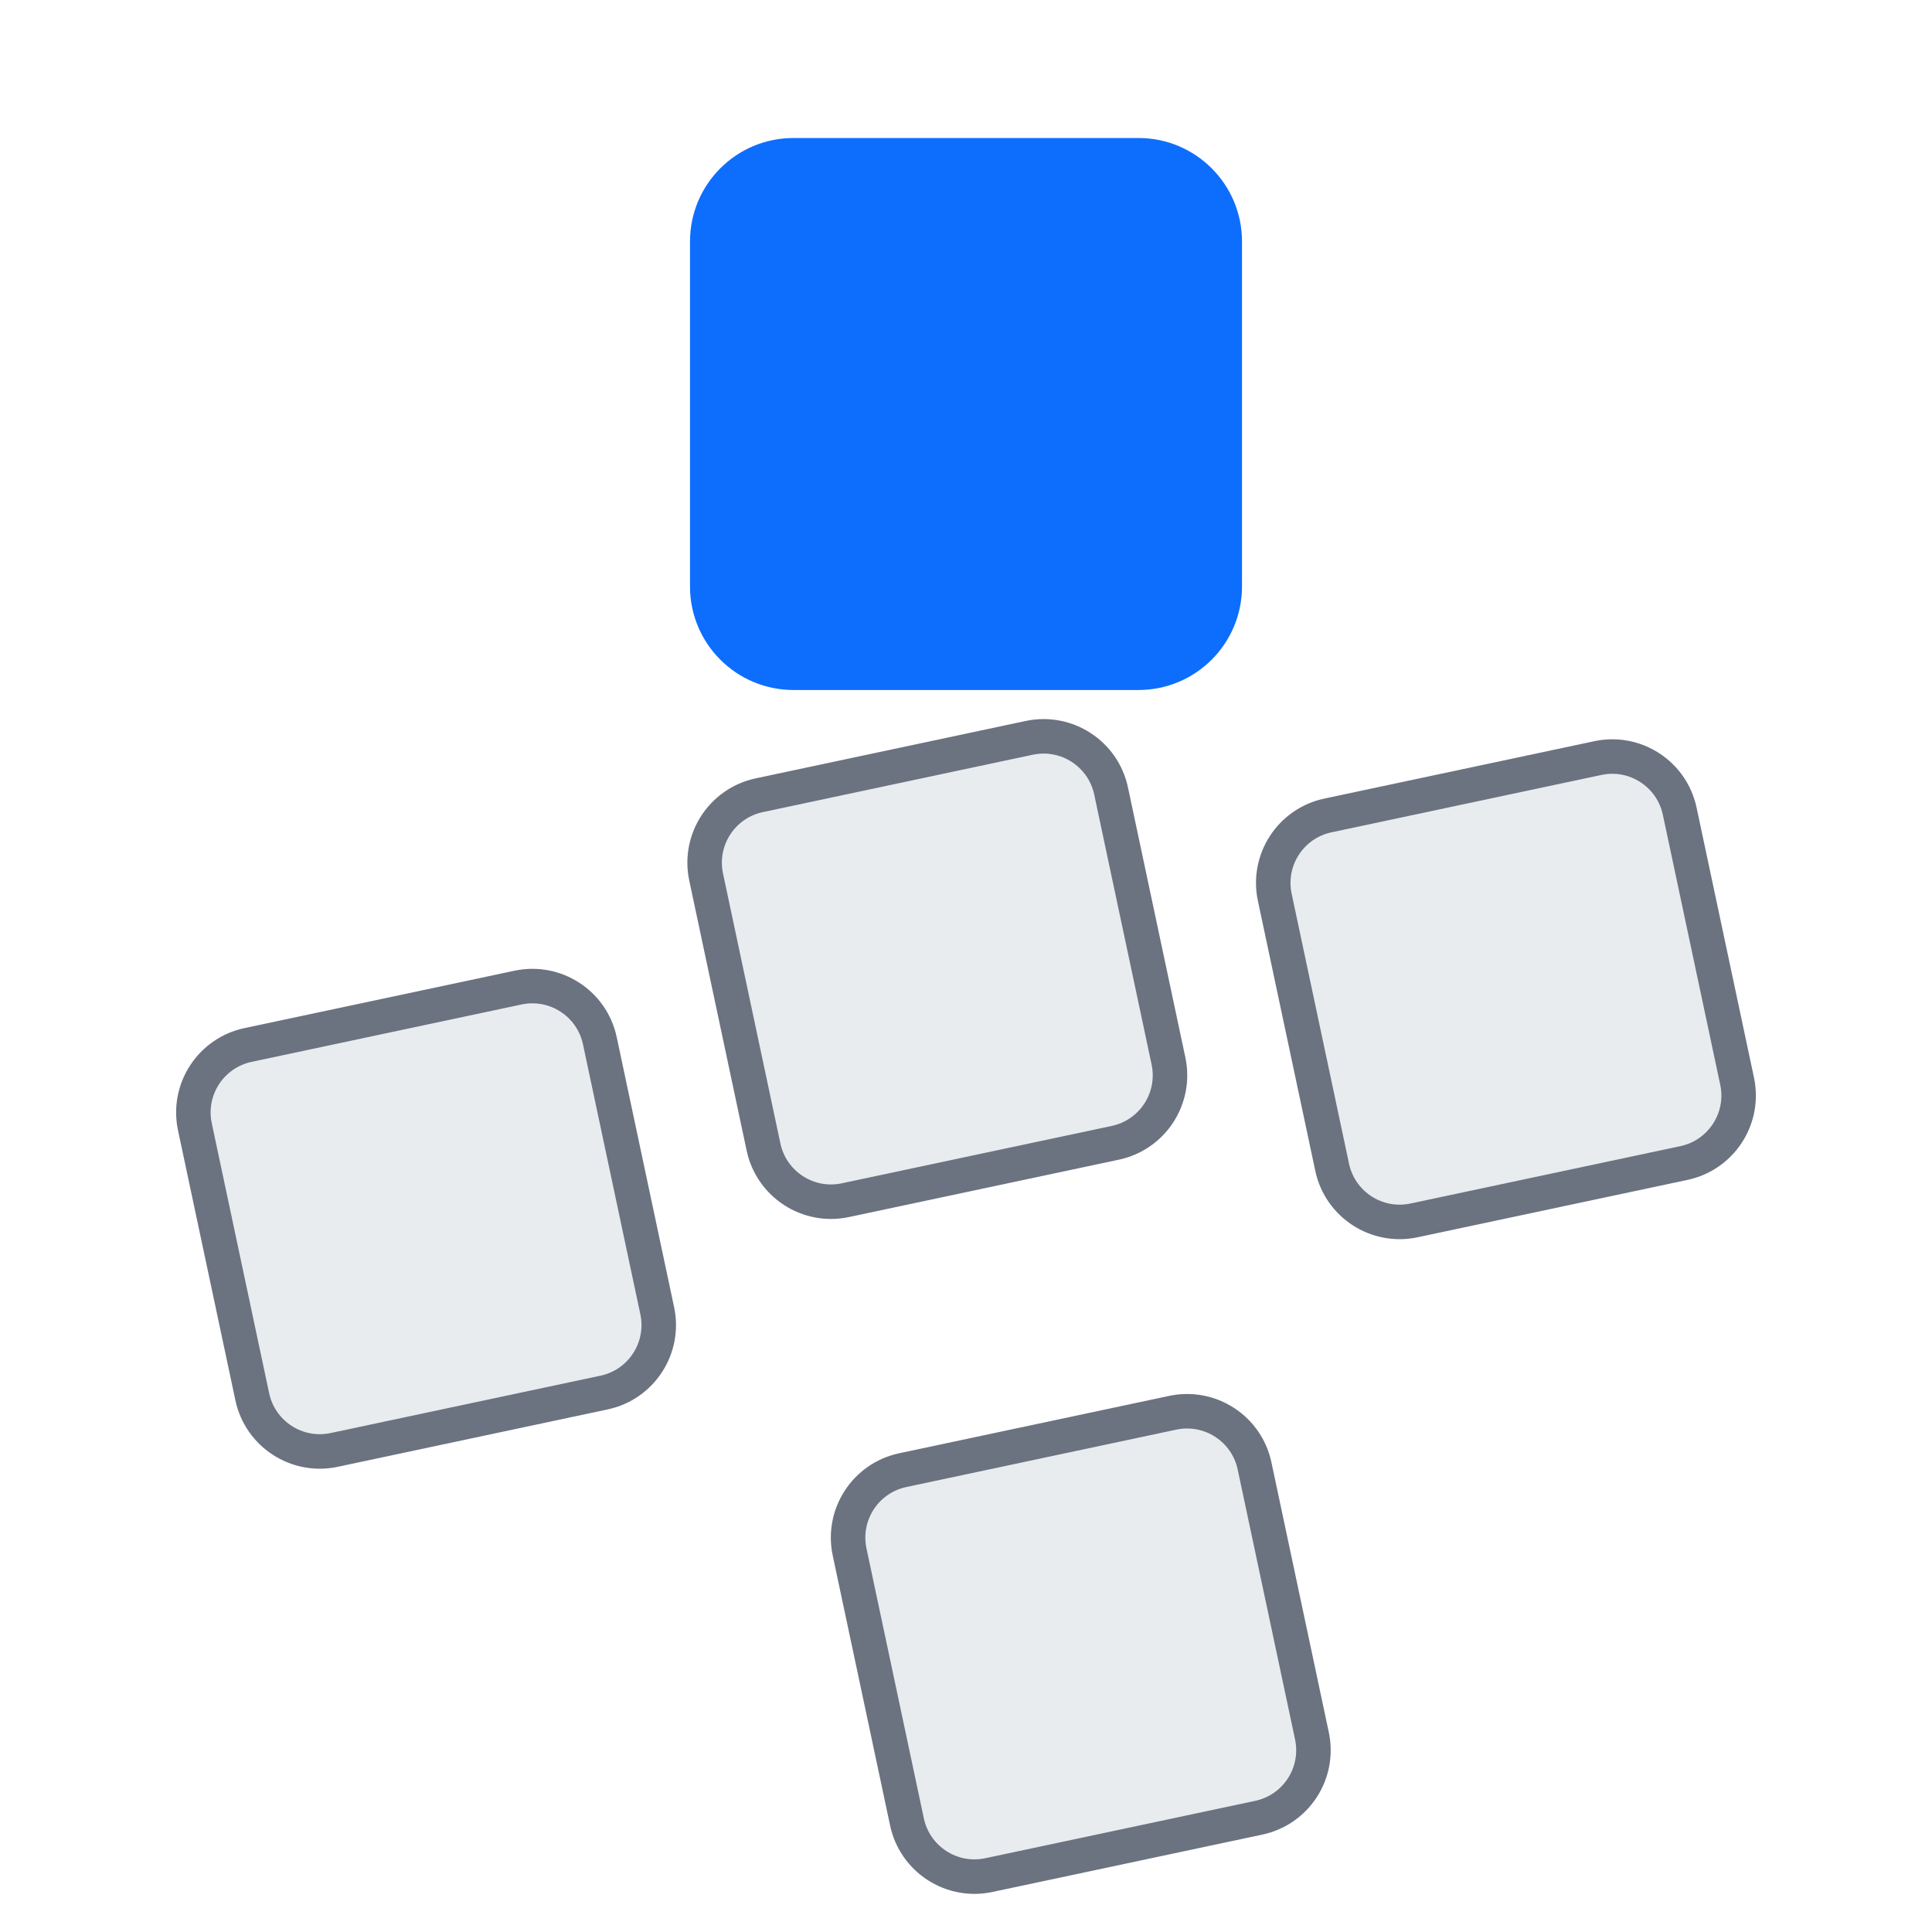
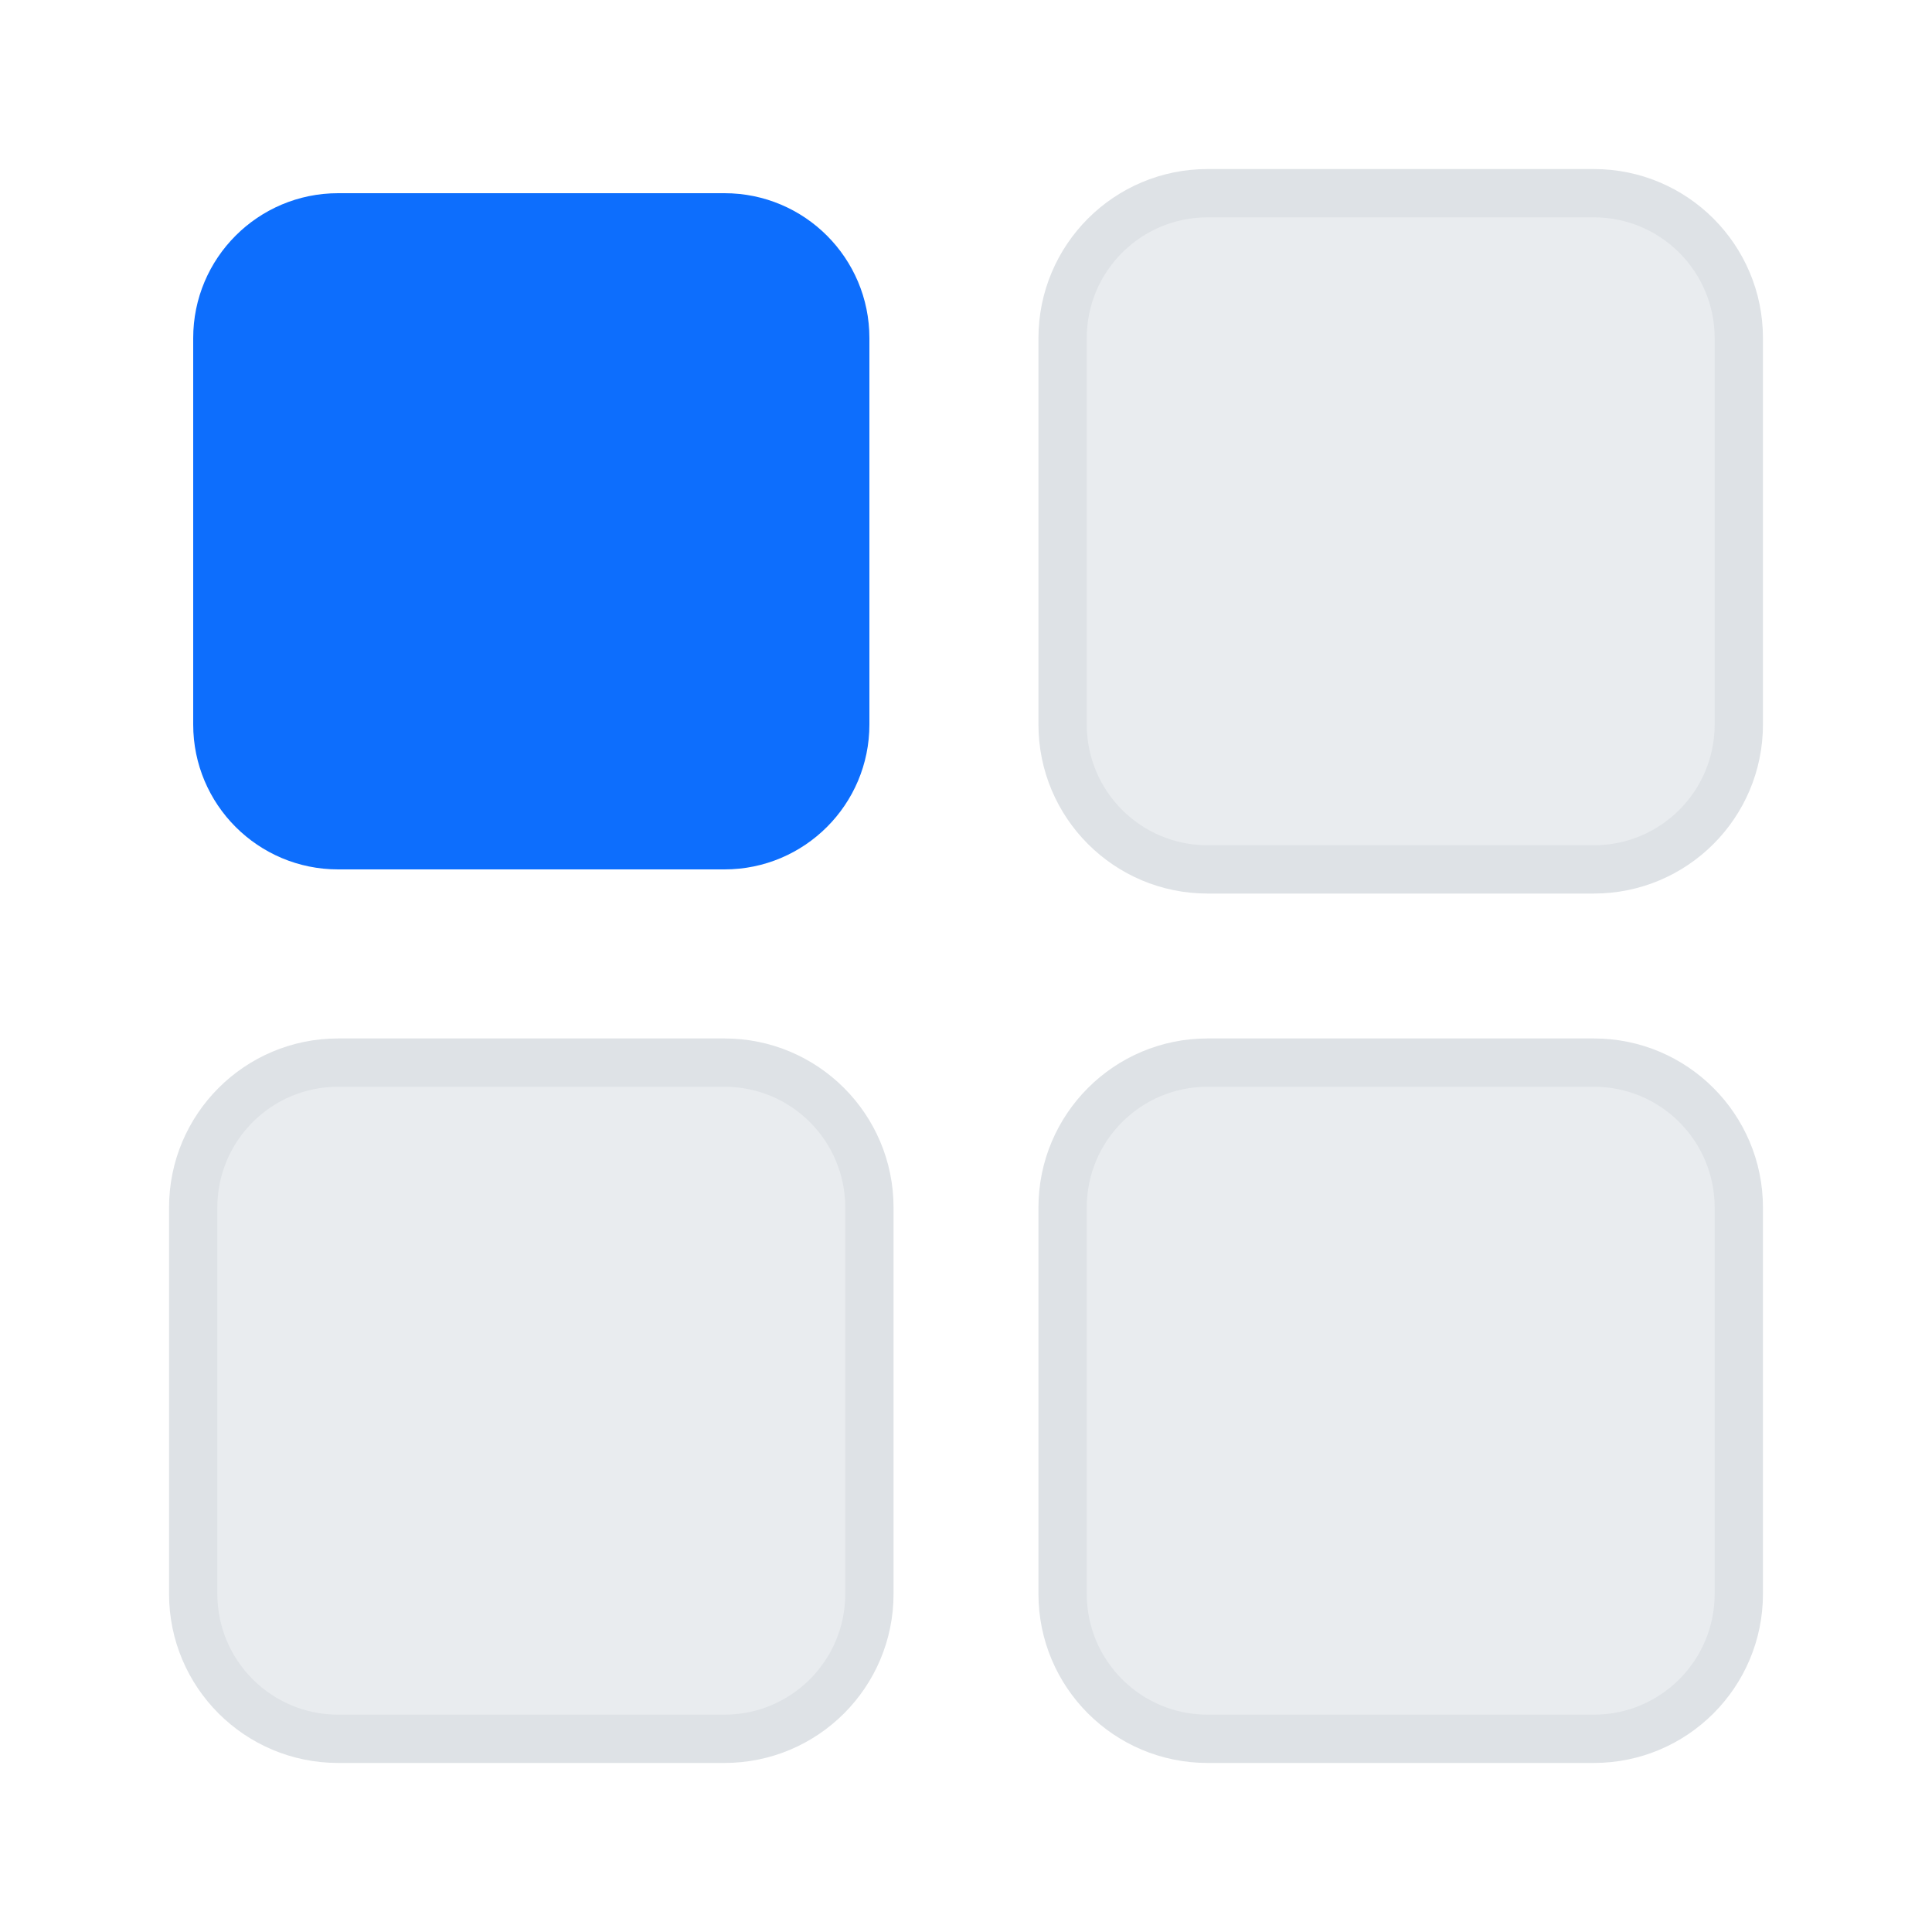
- <svg xmlns="http://www.w3.org/2000/svg" width="32" height="32" viewBox="10 8 28 28" fill="none">
-   <g transform="translate(4, 4)">
-     <rect x="16" y="6" width="8" height="8" rx="1.5" fill="#0d6efd" />
-     <g transform="rotate(-12, 20, 20)">
-       <rect x="17" y="15" width="6" height="6" rx="1" fill="#e9ecef" stroke="#6b7280" stroke-width="0.5" />
-       <rect x="9" y="17" width="6" height="6" rx="1" fill="#e9ecef" stroke="#6b7280" stroke-width="0.5" />
-       <rect x="17" y="25" width="6" height="6" rx="1" fill="#e9ecef" stroke="#6b7280" stroke-width="0.5" />
-       <rect x="25" y="17" width="6" height="6" rx="1" fill="#e9ecef" stroke="#6b7280" stroke-width="0.5" />
-     </g>
-   </g>
+ <svg xmlns="http://www.w3.org/2000/svg" width="32" height="32" viewBox="0 0 40 40" fill="none">
+   <rect x="4" y="4" width="14" height="14" rx="3" fill="#0d6efd" />
+   <rect x="22" y="4" width="14" height="14" rx="3" fill="#e9ecef" stroke="#dee2e6" stroke-width="1" />
+   <rect x="4" y="22" width="14" height="14" rx="3" fill="#e9ecef" stroke="#dee2e6" stroke-width="1" />
+   <rect x="22" y="22" width="14" height="14" rx="3" fill="#e9ecef" stroke="#dee2e6" stroke-width="1" />
</svg>
